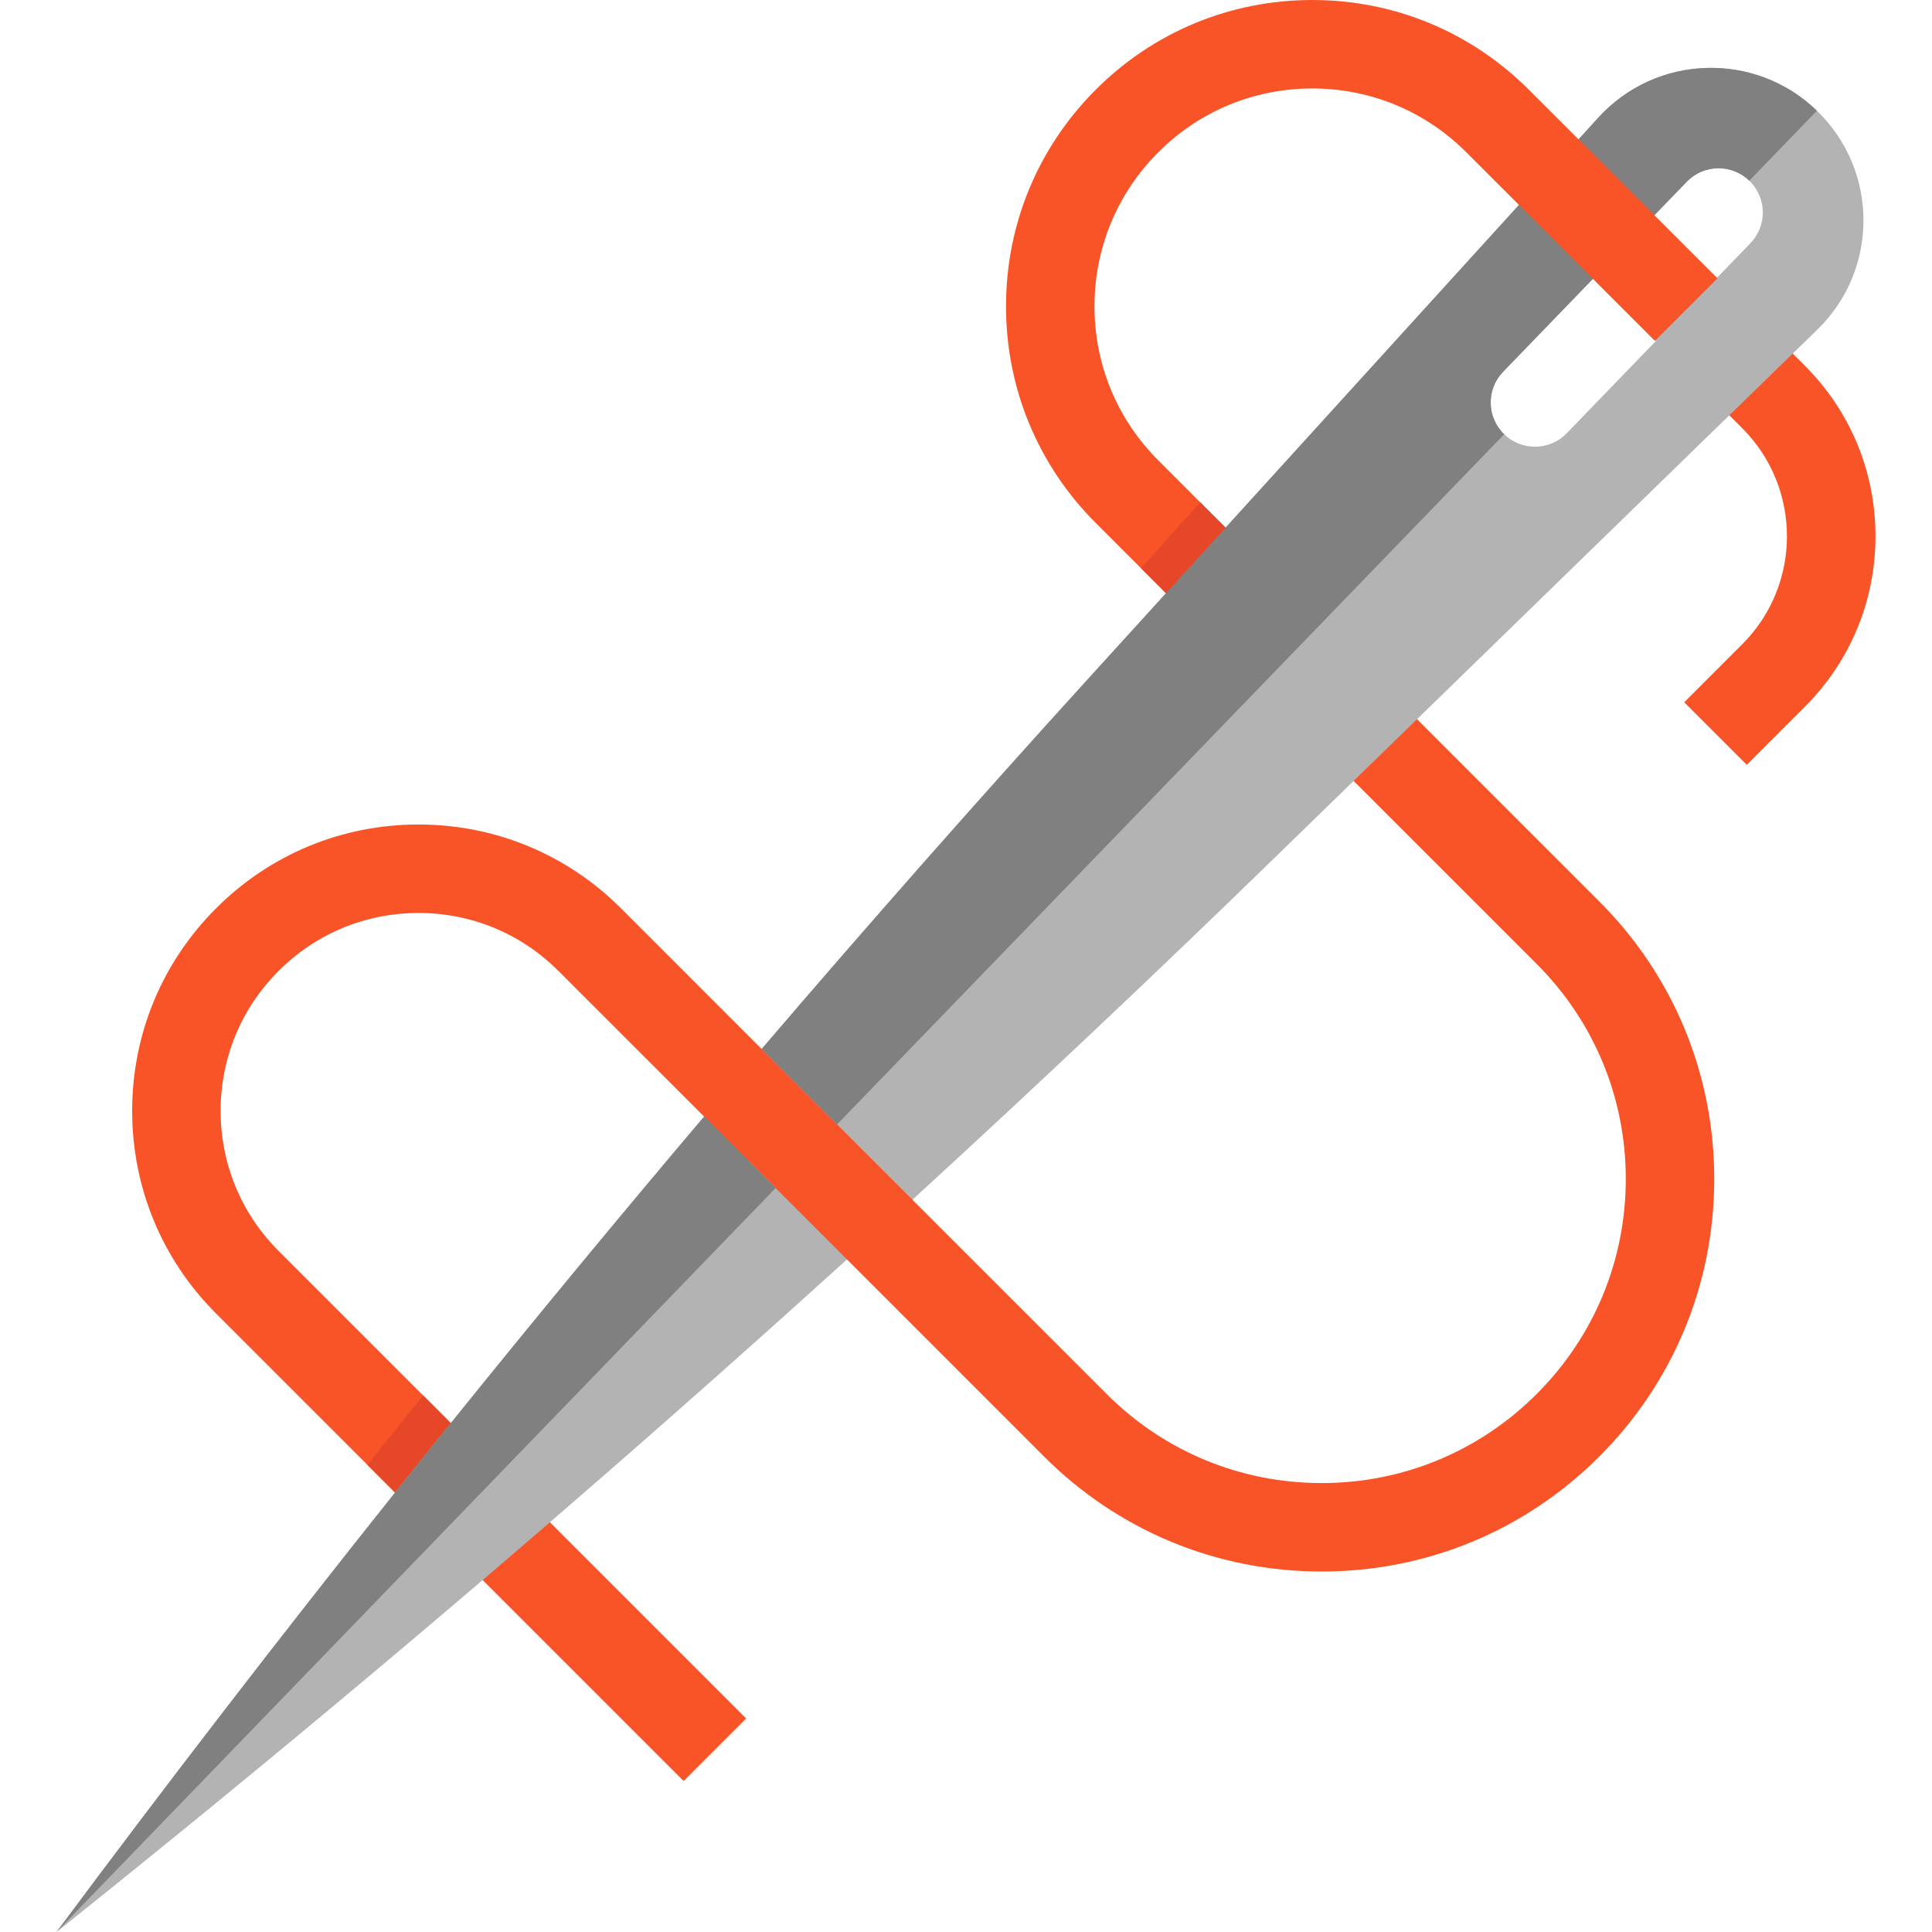
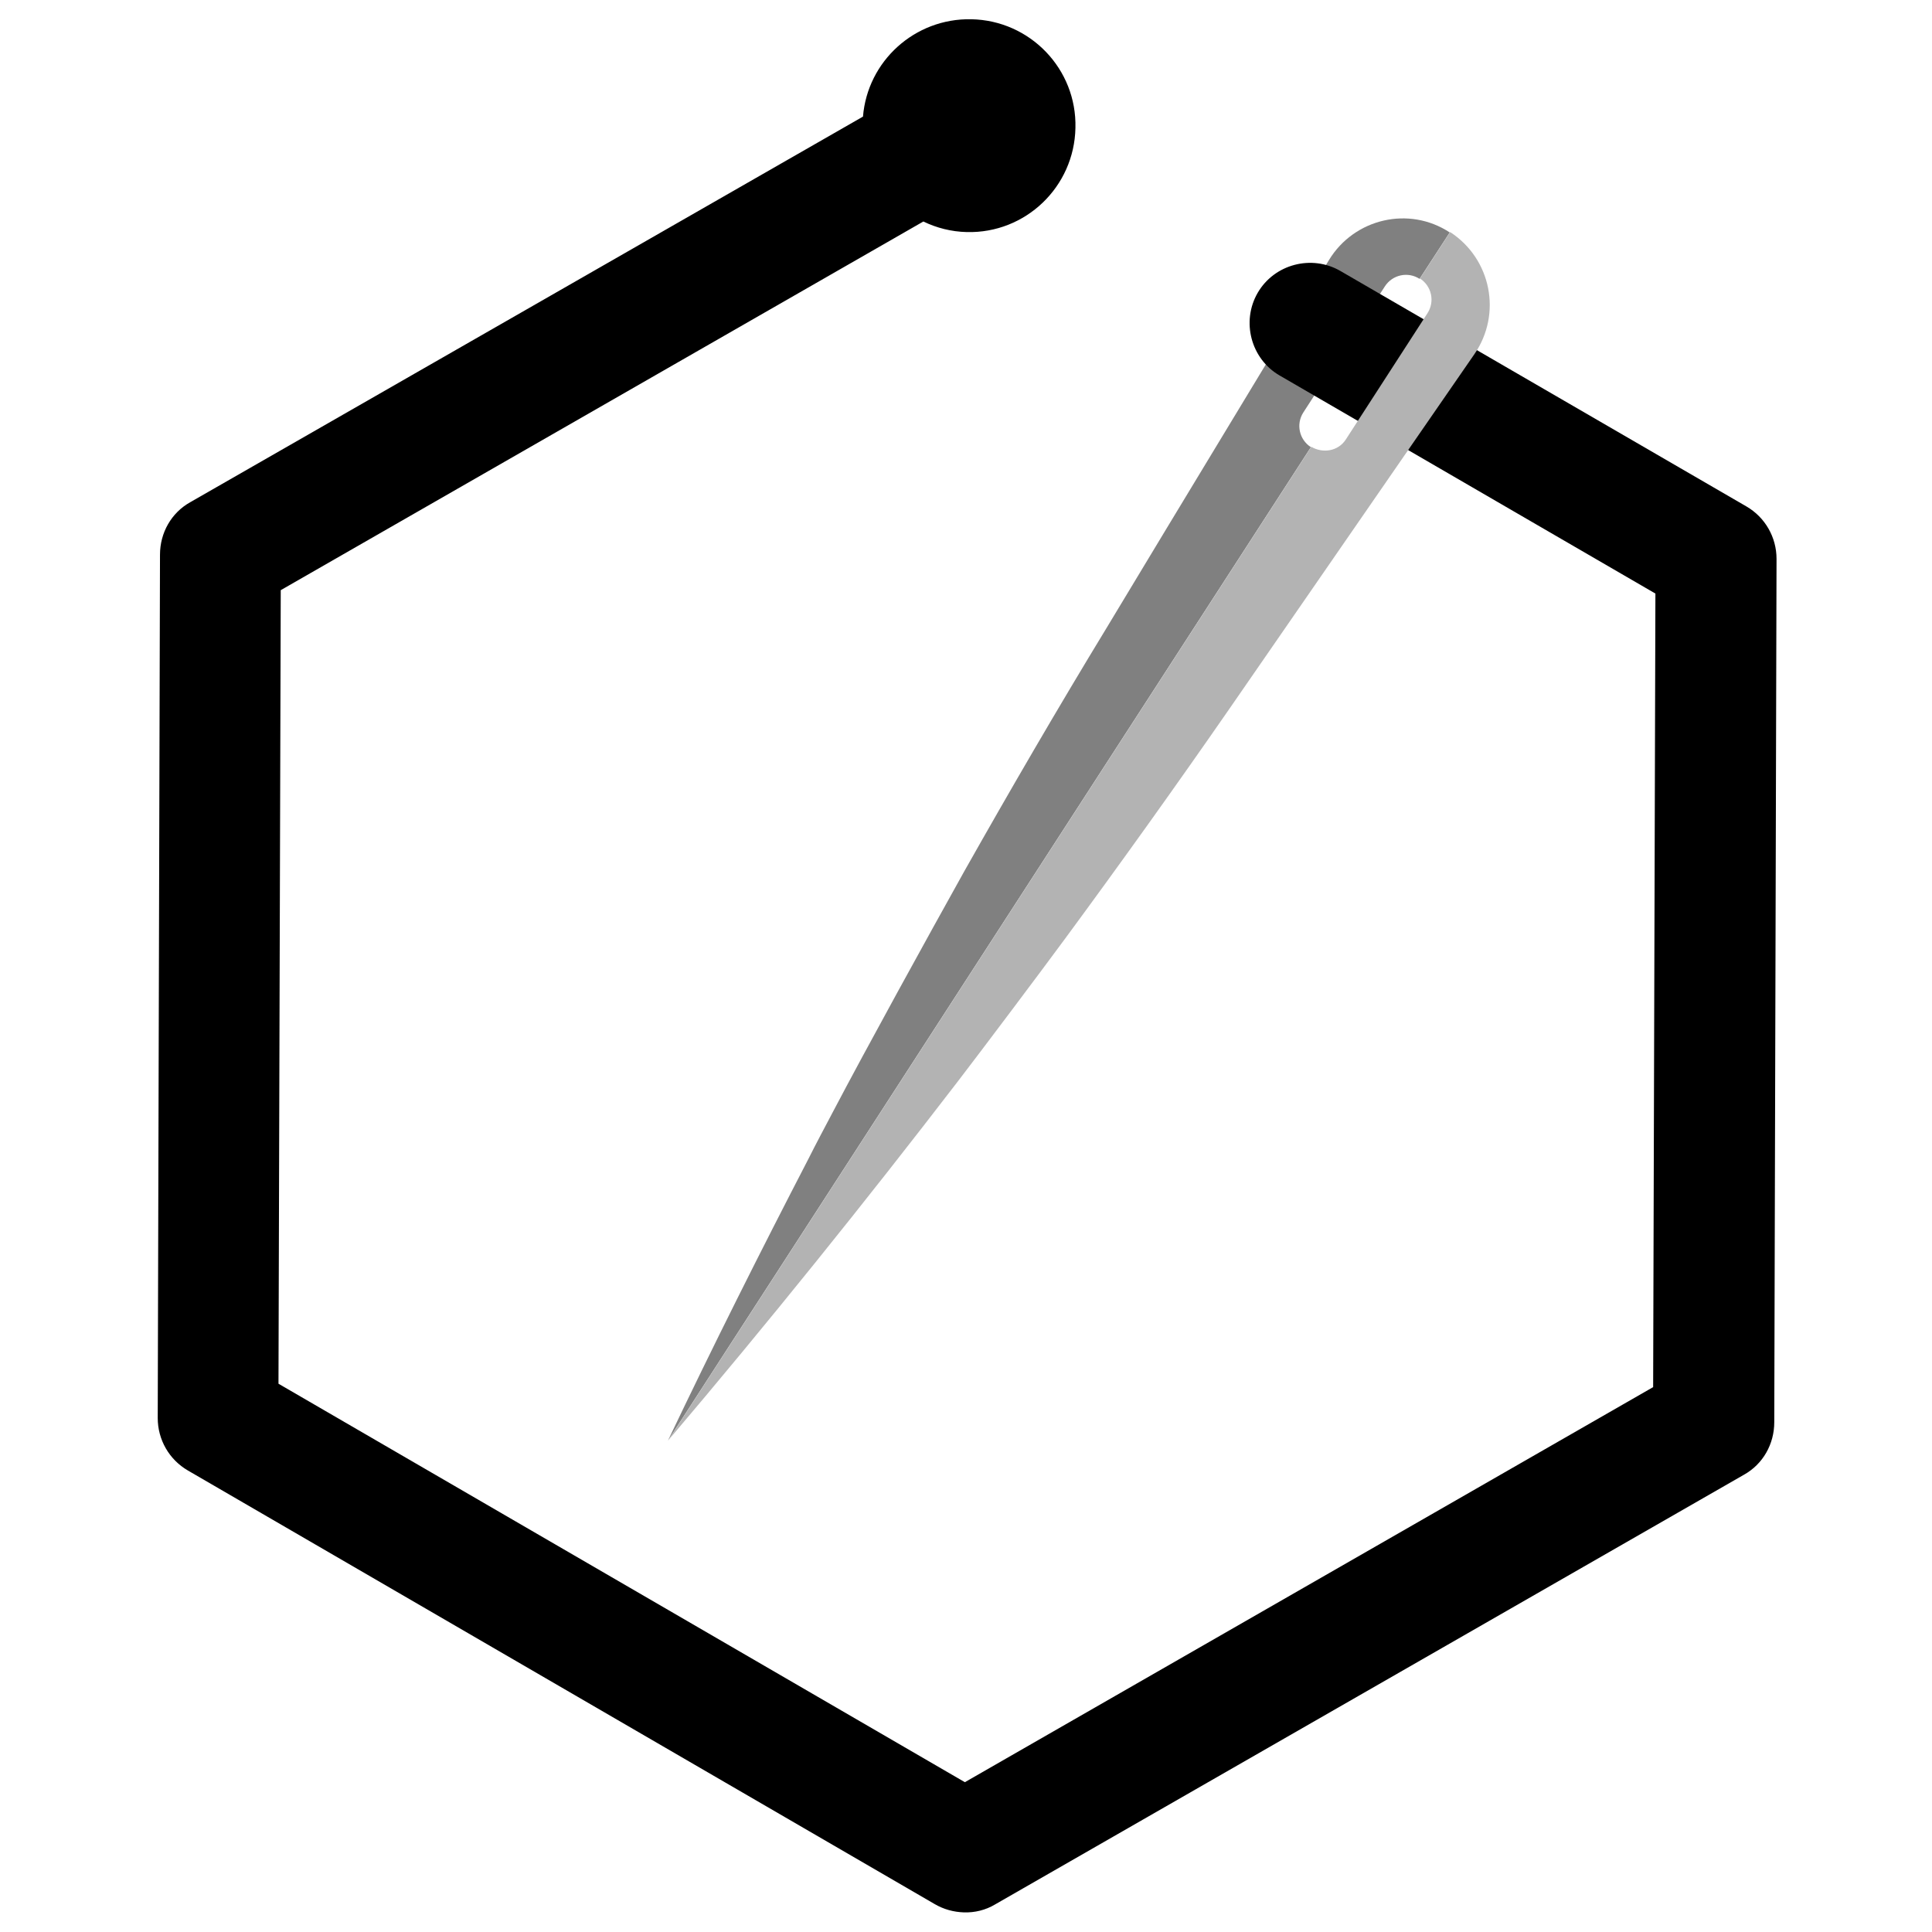
<svg xmlns="http://www.w3.org/2000/svg" version="1.1" id="Layer_1" x="0px" y="0px" viewBox="0 0 512 512" style="enable-background:new 0 0 512 512;" xml:space="preserve">
-   <g>
-     <rect x="115.931" y="421.52" transform="matrix(-0.7071 -0.7071 0.7071 -0.7071 -34.9195 852.0204)" style="fill:#F95428;" width="86.137" height="23.445" />
-     <path style="fill:#F95428;" d="M454.296,312.445c0,27.783-10.832,53.913-30.479,73.56c-19.647,19.647-45.777,30.467-73.56,30.467   c-27.794,0-53.913-10.82-73.56-30.467l-52.248-52.248l-31.581-3.88l-2.602-14.126l-3.669-19.846l-7.327-7.327l-31.276-31.264   c-9.906-9.917-23.07-15.368-37.079-15.368c-14.02,0-27.185,5.451-37.091,15.368c-9.906,9.894-15.357,23.07-15.357,37.079   c0,14.032,5.451,27.208,15.357,37.102l38.321,38.321l13.141,13.153l-16.295,16.857l-11.617-11.617L57.237,348.07   c-14.325-14.325-22.214-33.386-22.214-53.678c0-20.269,7.889-39.33,22.226-53.666c14.325-14.337,33.386-22.226,53.666-22.226   c20.269,0,39.33,7.889,53.666,22.226l37.173,37.184l38.298,12.403l1.852,27.748l51.369,51.357   c15.216,15.228,35.449,23.609,56.984,23.609c21.523,0,41.756-8.382,56.984-23.609c15.216-15.216,23.609-35.449,23.609-56.972   c0-21.535-8.393-41.768-23.609-56.984l-56.703-56.691l16.588-16.588l56.691,56.691C443.464,258.52,454.296,284.65,454.296,312.445z   " />
-     <path style="fill:#F95428;" d="M462.915,202.688l-16.578-16.578l15.39-15.391c15.776-15.775,15.776-41.444,0-57.221l-11.622-11.621   l16.578-16.579l11.623,11.622c12.071,12.071,18.718,28.119,18.718,45.189s-6.647,33.118-18.718,45.189L462.915,202.688z" />
-   </g>
-   <path style="fill:#E54728;" d="M125.287,382.968l-16.295,16.857l-11.617-11.617c4.912-6.143,9.824-12.274,14.771-18.393  L125.287,382.968z" />
-   <path style="fill:#B3B3B3;" d="M481.505,29.342c-16.388-15.849-42.647-15.005-57.98,1.876l-98.74,108.622l-16.154,0.129  l0.363,17.244l-20.433,22.472c-29.401,32.331-58.297,65.108-86.713,98.306l19.987,19.987l19.964,19.964  c32.448-29.729,64.463-59.95,96.021-90.652l20.902-20.339l16.81-16.365L481.61,87.357C497.952,71.461,497.905,45.191,481.505,29.342  z M463.874,64.463l-8.862,9.167l-12.156,5.967l-4.138,10.89l-23.516,24.325c-2.298,2.38-5.357,3.575-8.429,3.575  c-2.931,0-5.873-1.102-8.147-3.294c-4.654-4.502-4.783-11.922-0.281-16.576l48.661-50.349c4.501-4.654,11.922-4.783,16.576-0.281  C468.246,52.389,468.363,59.809,463.874,64.463z M205.541,314.848l-18.944-18.944c-22.707,26.81-45.085,53.889-67.124,81.238  c-4.947,6.119-9.859,12.25-14.771,18.393C74.153,433.845,44.237,472.67,14.977,512c56.105-44.792,111.096-90.933,164.915-138.398  c14.946-13.176,29.799-26.458,44.558-39.845L205.541,314.848z" />
-   <g>
-     <path style="fill:#808080;" d="M186.597,295.904l18.944,18.944L14.977,512c29.26-39.33,59.176-78.155,89.725-116.465   c4.912-6.143,9.824-12.274,14.771-18.393C141.512,349.793,163.89,322.714,186.597,295.904z" />
-     <polygon style="fill:#808080;" points="198.214,307.521 190.266,315.751 186.597,295.904  " />
-     <path style="fill:#808080;" d="M481.505,29.342l-17.924,18.545c-4.654-4.502-12.074-4.373-16.576,0.281l-48.661,50.349   c-4.501,4.654-4.373,12.074,0.281,16.576l-176.79,182.886l-19.987-19.987c28.416-33.199,57.312-65.975,86.713-98.306l20.433-22.472   l-0.363-17.244l16.154-0.129l98.74-108.622C438.857,14.337,465.116,13.493,481.505,29.342z" />
-   </g>
-   <path style="fill:#F95428;" d="M455.152,73.771l-16.576,16.576l-43.011-43.011l-6.975-6.975  c-10.902-10.914-25.403-16.916-40.818-16.916c-15.427,0-29.916,6.002-40.818,16.904c-10.902,10.914-16.904,25.403-16.904,40.83  s6.002,29.916,16.904,40.818l11.137,11.148l6.694,6.694l-15.79,17.361l-18.616-18.616c-15.333-15.333-23.774-35.719-23.774-57.406  s8.44-42.073,23.774-57.406C305.699,8.44,326.085,0,347.772,0c21.687,0,42.061,8.44,57.394,23.785l6.131,6.131l7.022,7.022  l13.071,13.071l7.034,7.034l16.588,16.588L455.152,73.771z" />
-   <path style="fill:#E54728;" d="M318.09,133.146l6.694,6.694l-15.79,17.361l-6.612-6.612  C307.622,144.763,312.874,138.926,318.09,133.146z" />
-   <g>
- </g>
-   <g>
- </g>
-   <g>
- </g>
-   <g>
- </g>
-   <g>
- </g>
-   <g>
- </g>
-   <g>
- </g>
-   <g>
- </g>
-   <g>
- </g>
-   <g>
- </g>
-   <g>
- </g>
-   <g>
- </g>
-   <g>
- </g>
-   <g>
- </g>
-   <g>
- </g>
+   <style type="text/css">
+ 	.st0{fill:#808080;}
+ 	.st1{fill:#B3B3B3;}
+ </style>
+   <path class="st0" d="M352.2,68.9L309,140.3l-15.8,26.2c-12.9,21.2-25.4,42.7-37.6,64.3l0,0c-9.7,17.4-25.8,46.6-35.1,64.3  c-2.1,4-4.2,7.9-6.2,11.9c-12.8,24.7-25.3,49.6-37.3,74.8l91.9-142l78.5-121.3c-3.1-2-4-6.1-2-9.2l21.6-33.4c2-3.1,6.1-4,9.2-2  l8-12.3C373.4,54.5,358.9,57.9,352.2,68.9z" />
+   <path d="M470.8,148.1c0-5.7-3-11-8-13.9L355.2,71.8c-7.6-4.4-17.5-1.8-21.9,5.8s-1.8,17.5,5.8,21.9l99.6,57.8l-0.6,210.3  L255.7,472.3L73.8,366.7l0.6-210.3l170.3-97.7c3.5,1.7,7.4,2.7,11.5,2.8c15.6,0.4,28.5-12,28.8-27.6c0.4-15.6-12-28.5-27.6-28.8  c-15-0.3-27.5,11.1-28.7,25.8L50.4,133.1c-5,2.8-8,8.1-8,13.9l-0.6,228.8c0,5.7,3,11,8,13.9l197.9,114.9c2.4,1.4,5,2.1,7.7,2.2  c2.9,0.1,5.8-0.6,8.3-2.1l198.5-113.9c5-2.8,8-8.1,8-13.9L470.8,148.1z" />
+   <path class="st1" d="M384.3,61.5l-8,12.3c0,0,0,0,0,0c3.1,2,4,6.1,2,9.2l-21.6,33.4c-1,1.6-2.6,2.6-4.3,2.9c-1.6,0.3-3.4,0-4.9-0.9  c0,0,0,0,0,0L177.1,381.7c26.4-31.1,52-62.9,76.8-95.2c6.9-9,21.7-28.7,28.4-37.8c14.8-20.1,29.4-40.5,43.6-61l9.4-13.6l7.6-11  l47.8-69.2C398.1,83.2,395.2,68.6,384.3,61.5z" />
</svg>
